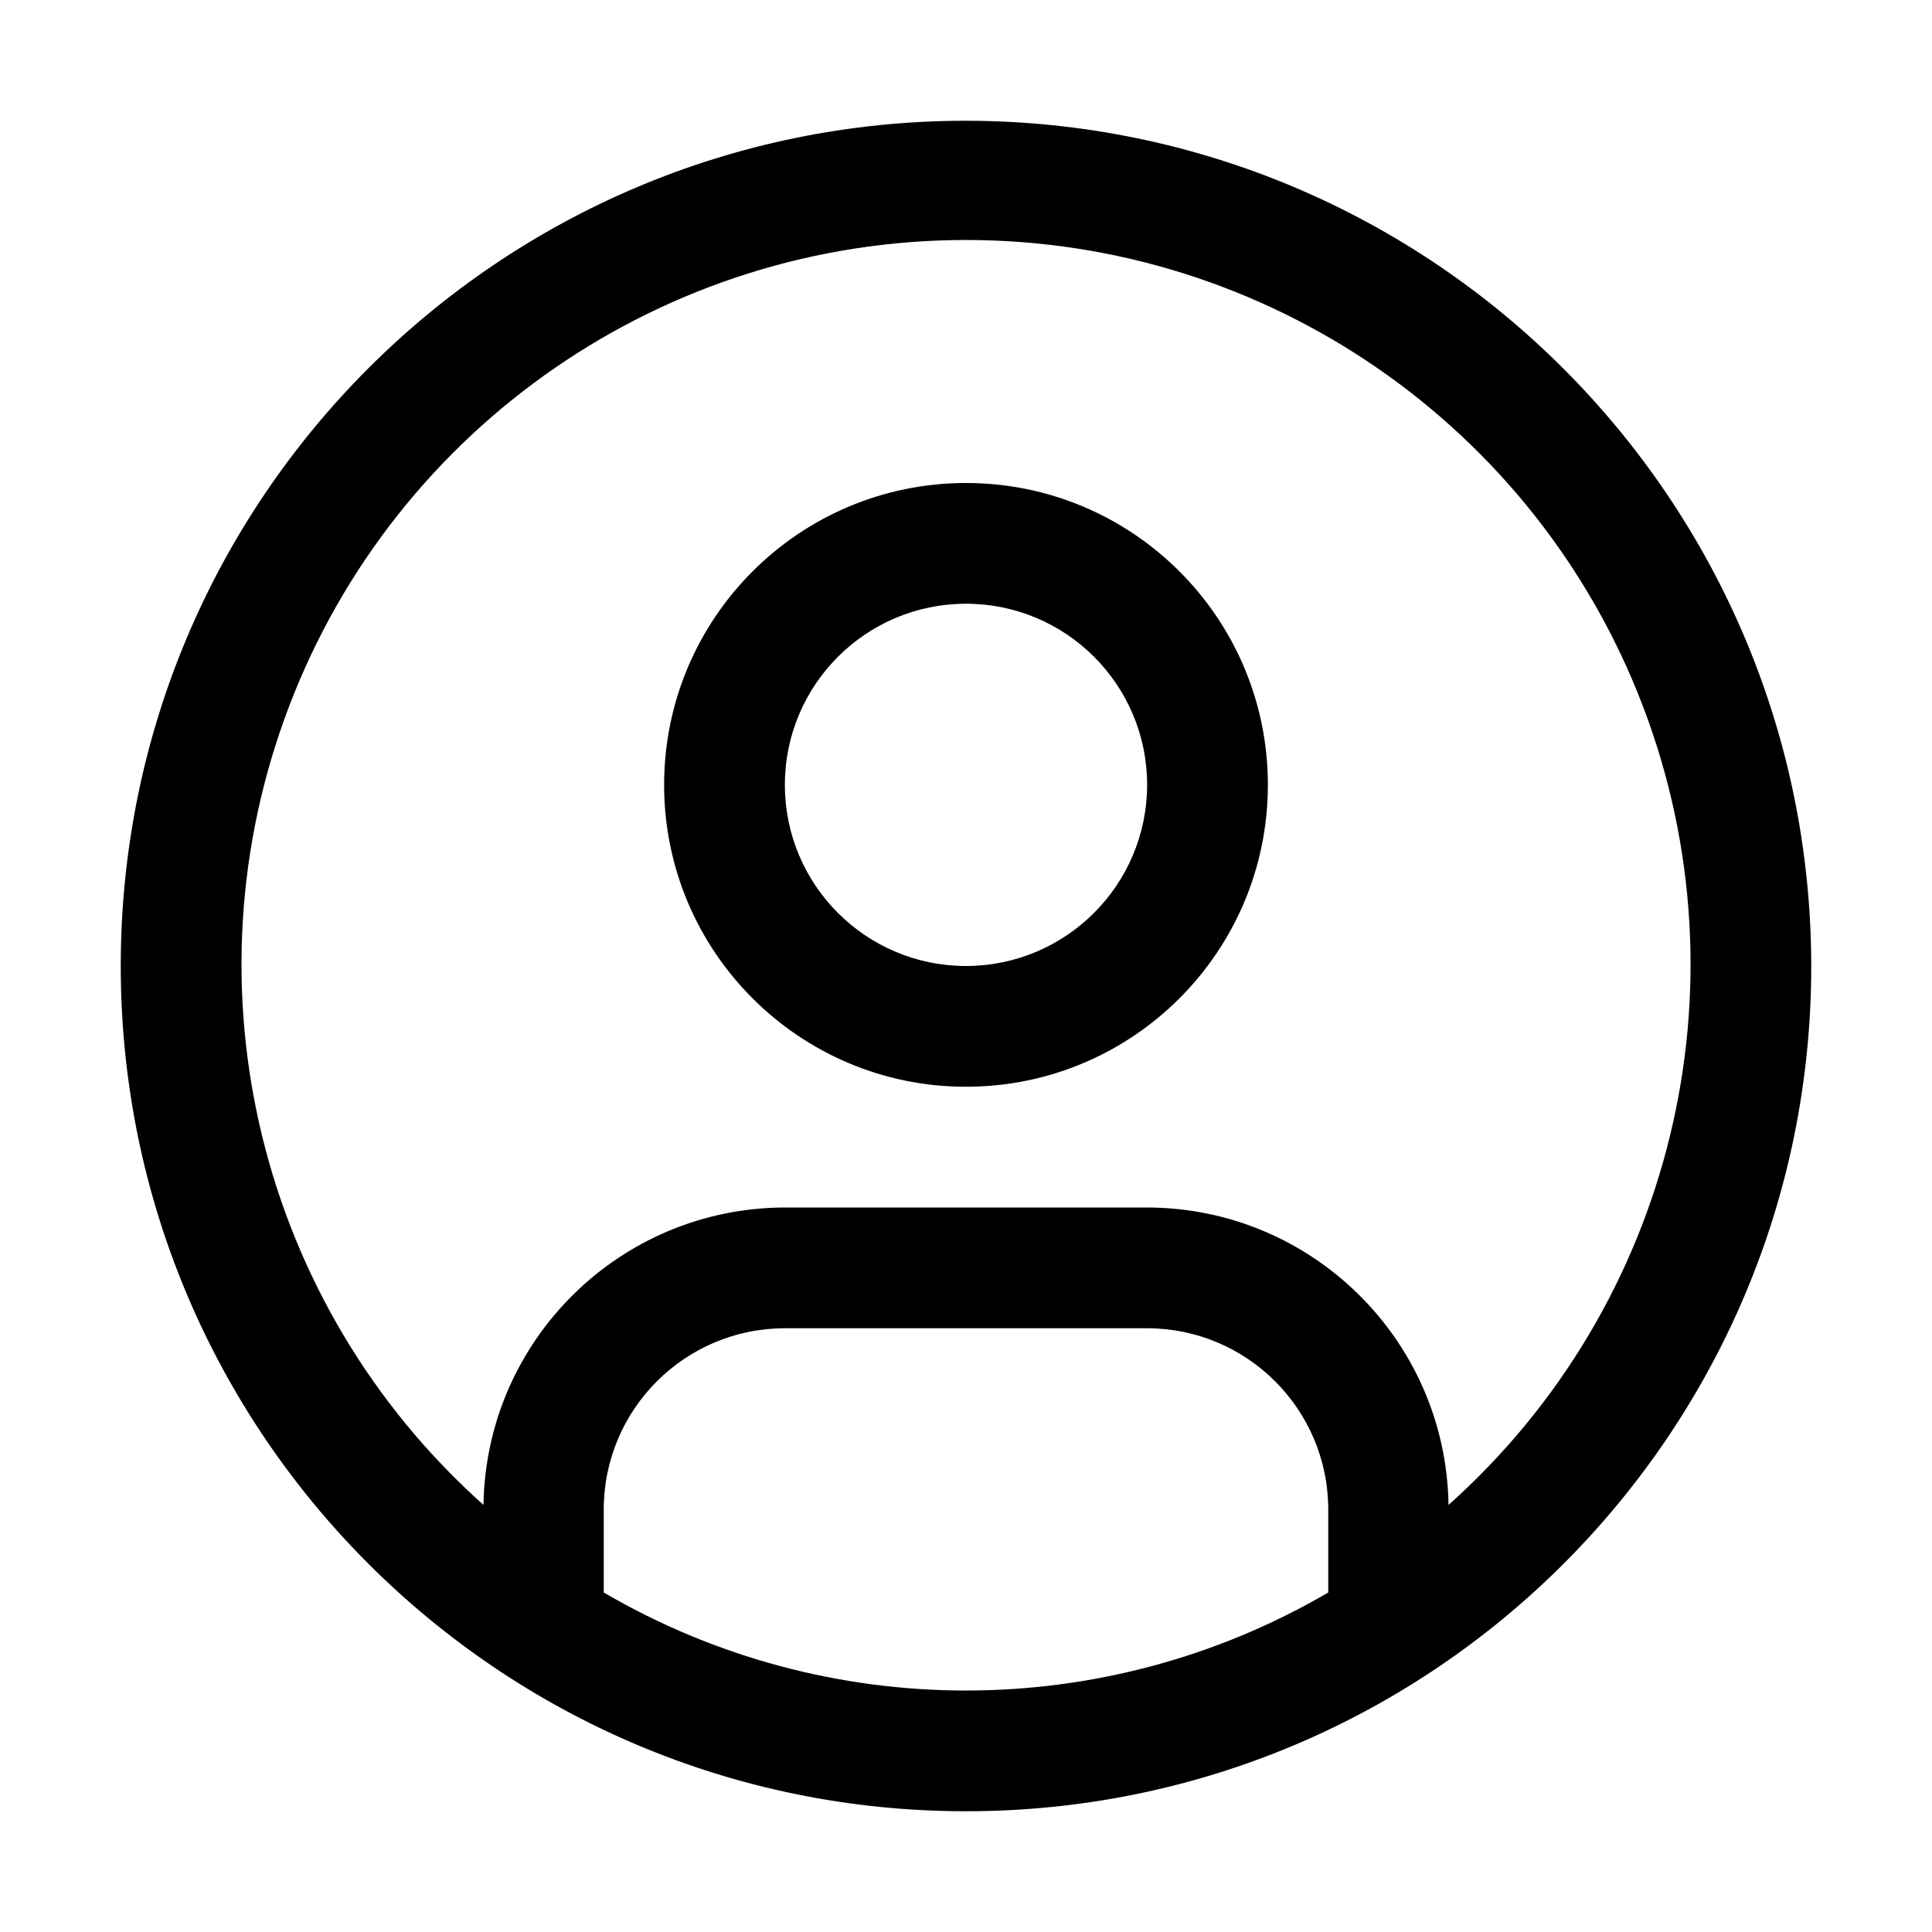
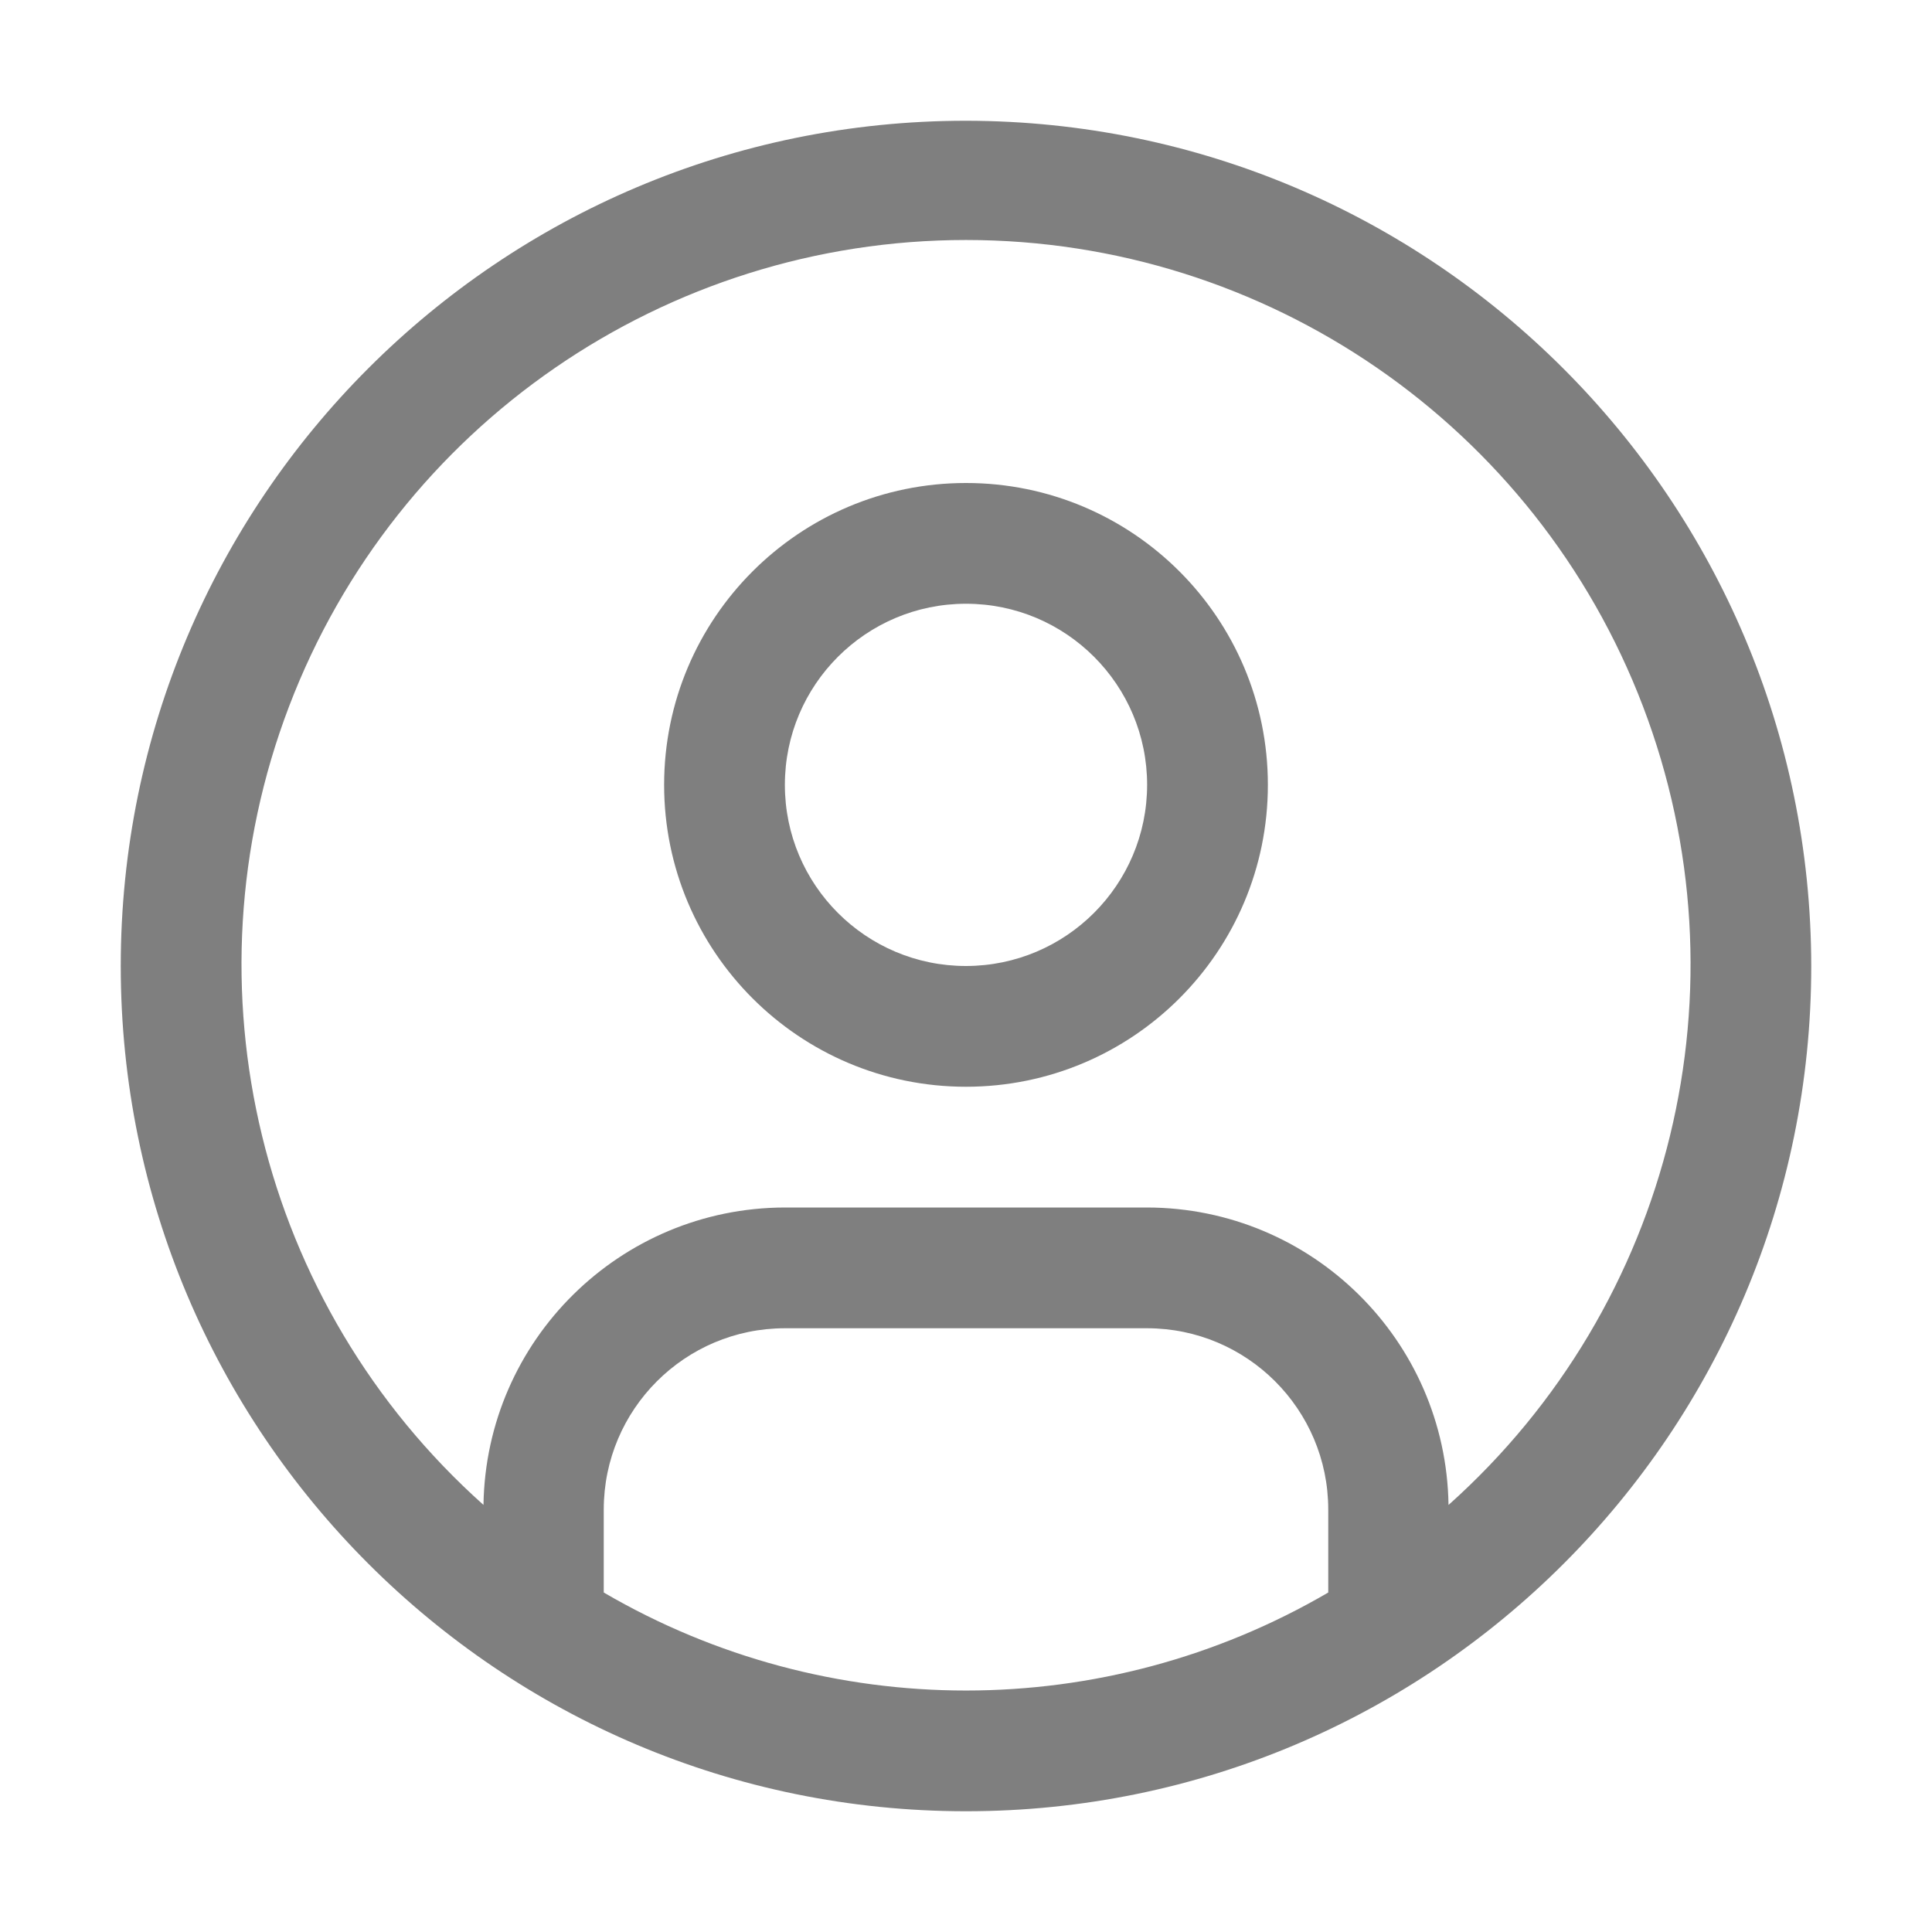
<svg xmlns="http://www.w3.org/2000/svg" viewBox="0 0 32 32">
-   <path d="M16 8a5 5 0 1 0 5 5a5 5 0 0 0-5-5zm0 8a3 3 0 1 1 3-3a3.003 3.003 0 0 1-3 3z" fill="currentColor" />
-   <path d="M16 2a14 14 0 1 0 14 14A14.016 14.016 0 0 0 16 2zm-6 24.377V25a3.003 3.003 0 0 1 3-3h6a3.003 3.003 0 0 1 3 3v1.377a11.899 11.899 0 0 1-12 0zm13.992-1.451A5.002 5.002 0 0 0 19 20h-6a5.002 5.002 0 0 0-4.992 4.926a12 12 0 1 1 15.985 0z" fill="currentColor" />
+   <path d="M16 8a5 5 0 1 0 5 5a5 5 0 0 0-5-5zm0 8a3 3 0 1 1 3-3a3.003 3.003 0 0 1-3 3z" fill="#7f7f7f" />
+   <path d="M16 2a14 14 0 1 0 14 14A14.016 14.016 0 0 0 16 2zm-6 24.377V25a3.003 3.003 0 0 1 3-3h6a3.003 3.003 0 0 1 3 3v1.377a11.899 11.899 0 0 1-12 0zm13.992-1.451A5.002 5.002 0 0 0 19 20h-6a5.002 5.002 0 0 0-4.992 4.926a12 12 0 1 1 15.985 0z" fill="#7f7f7f" />
</svg>
